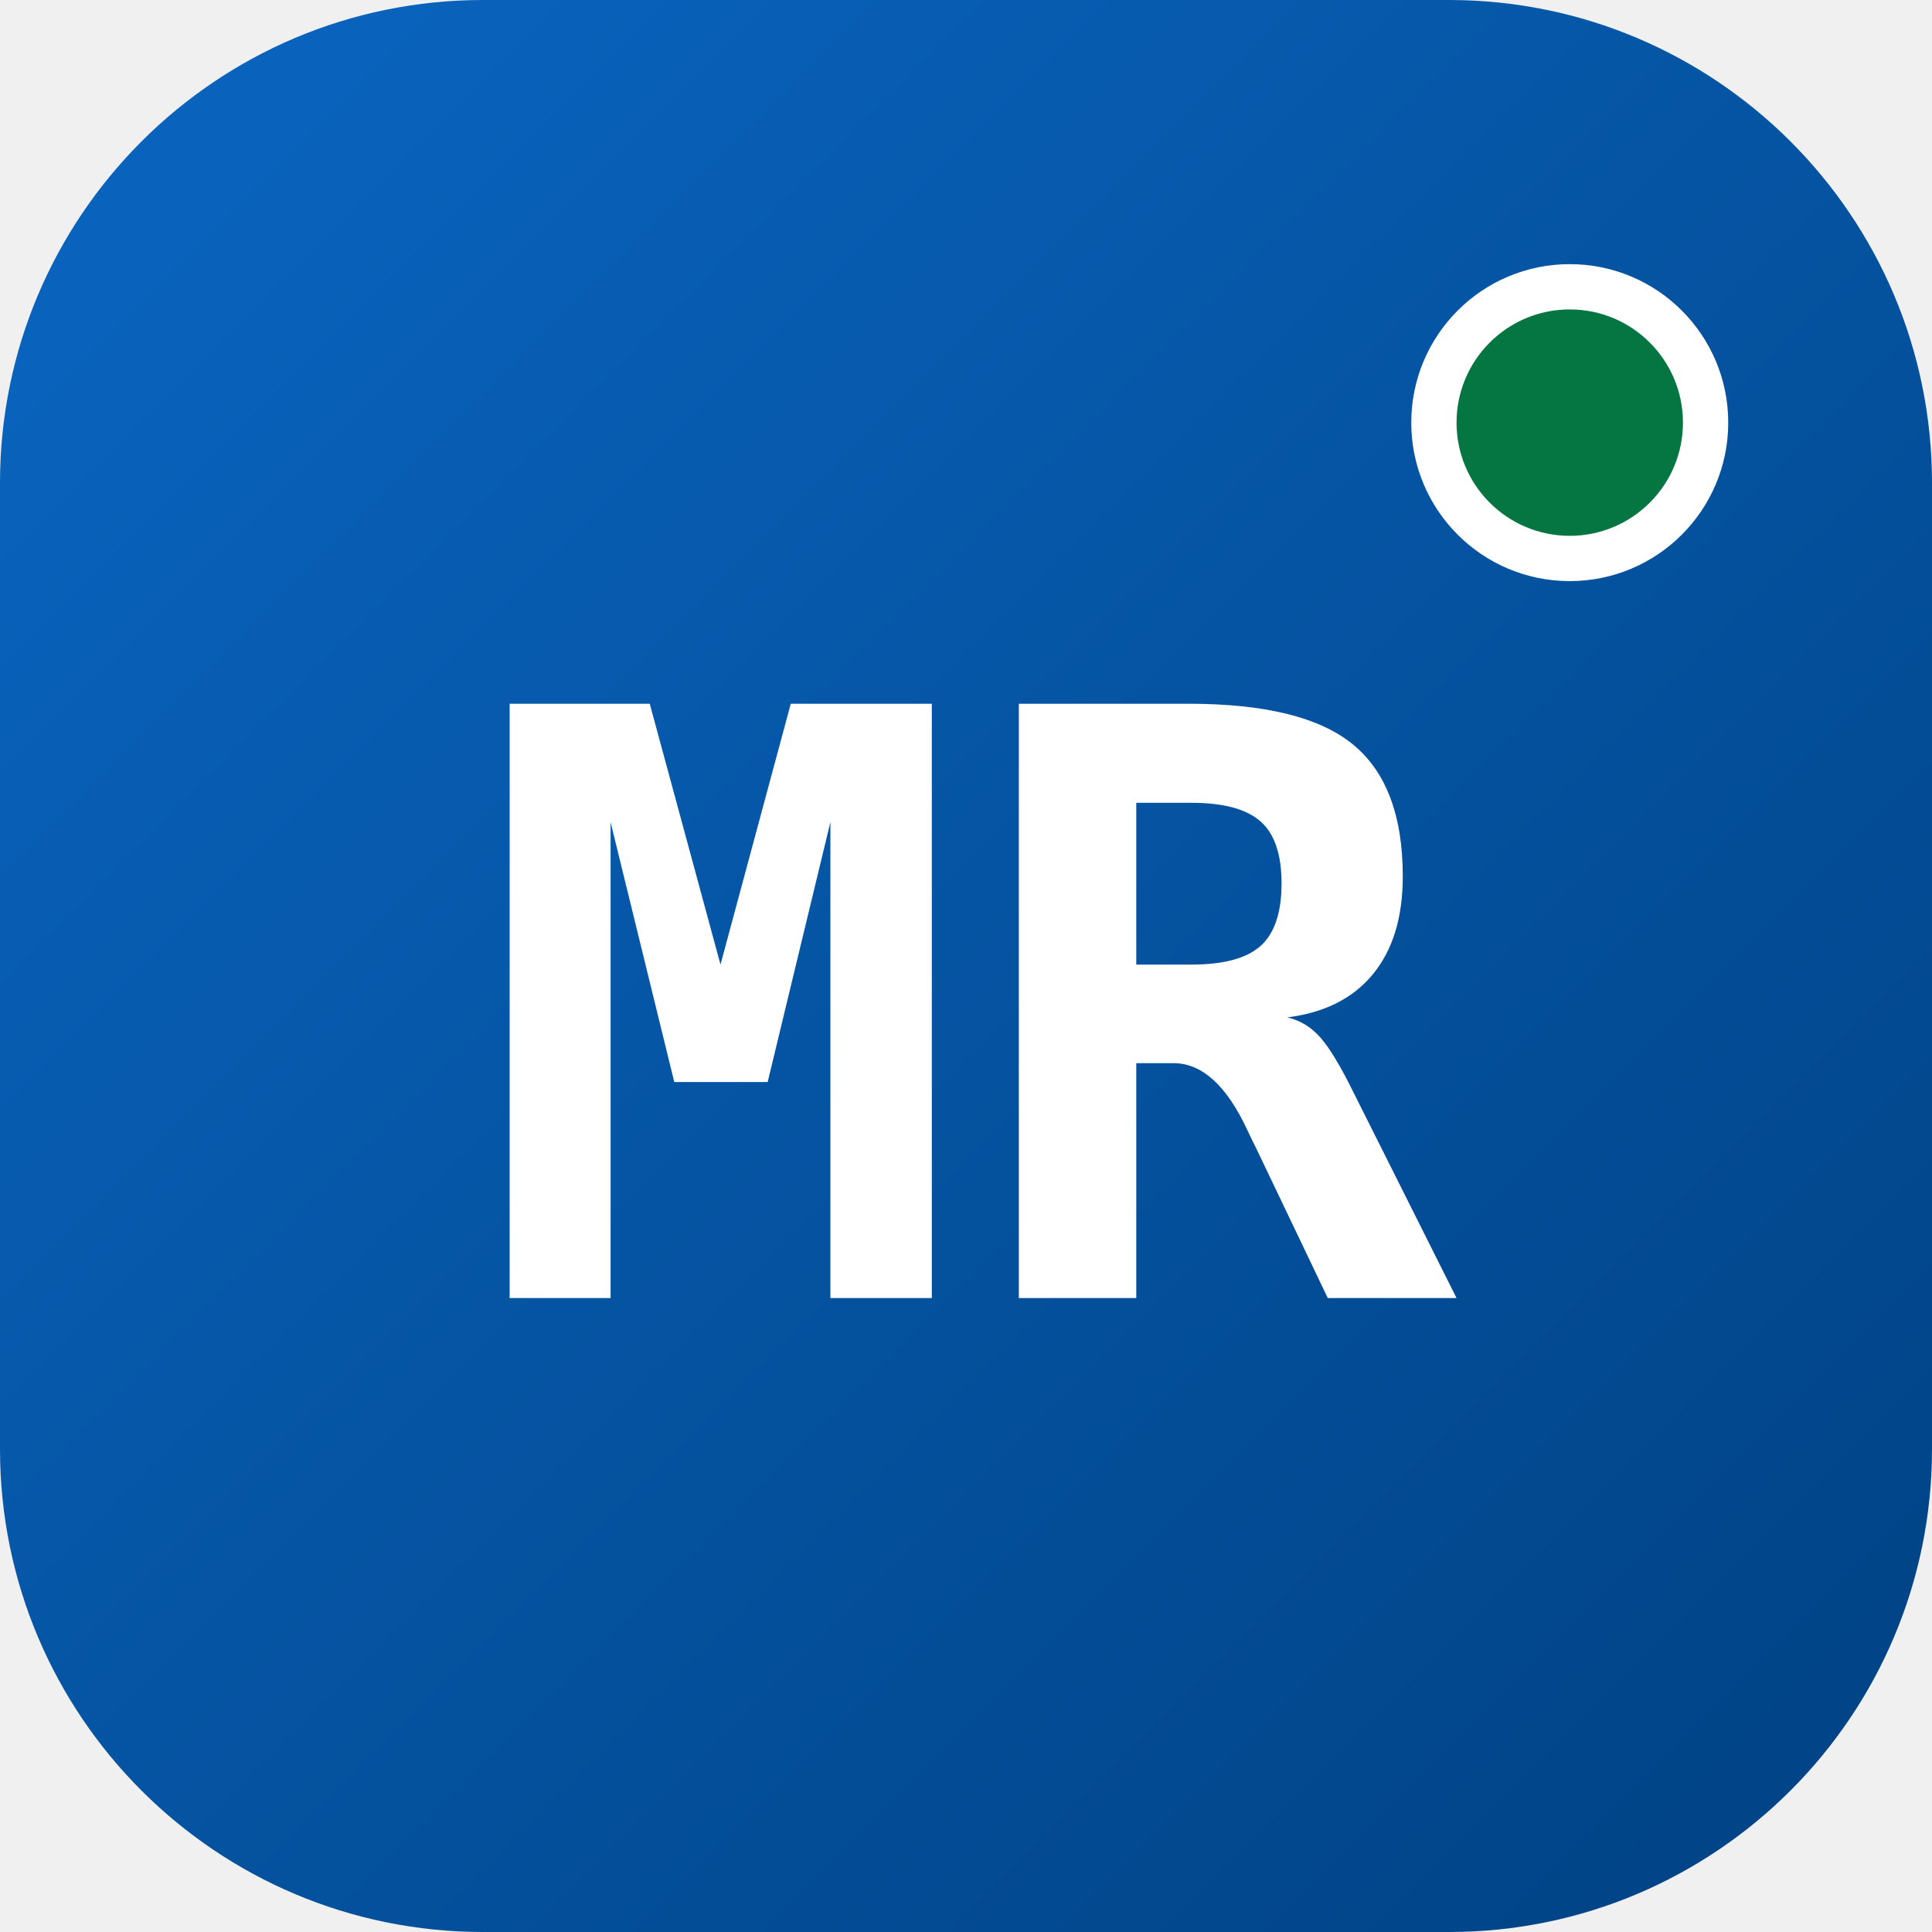
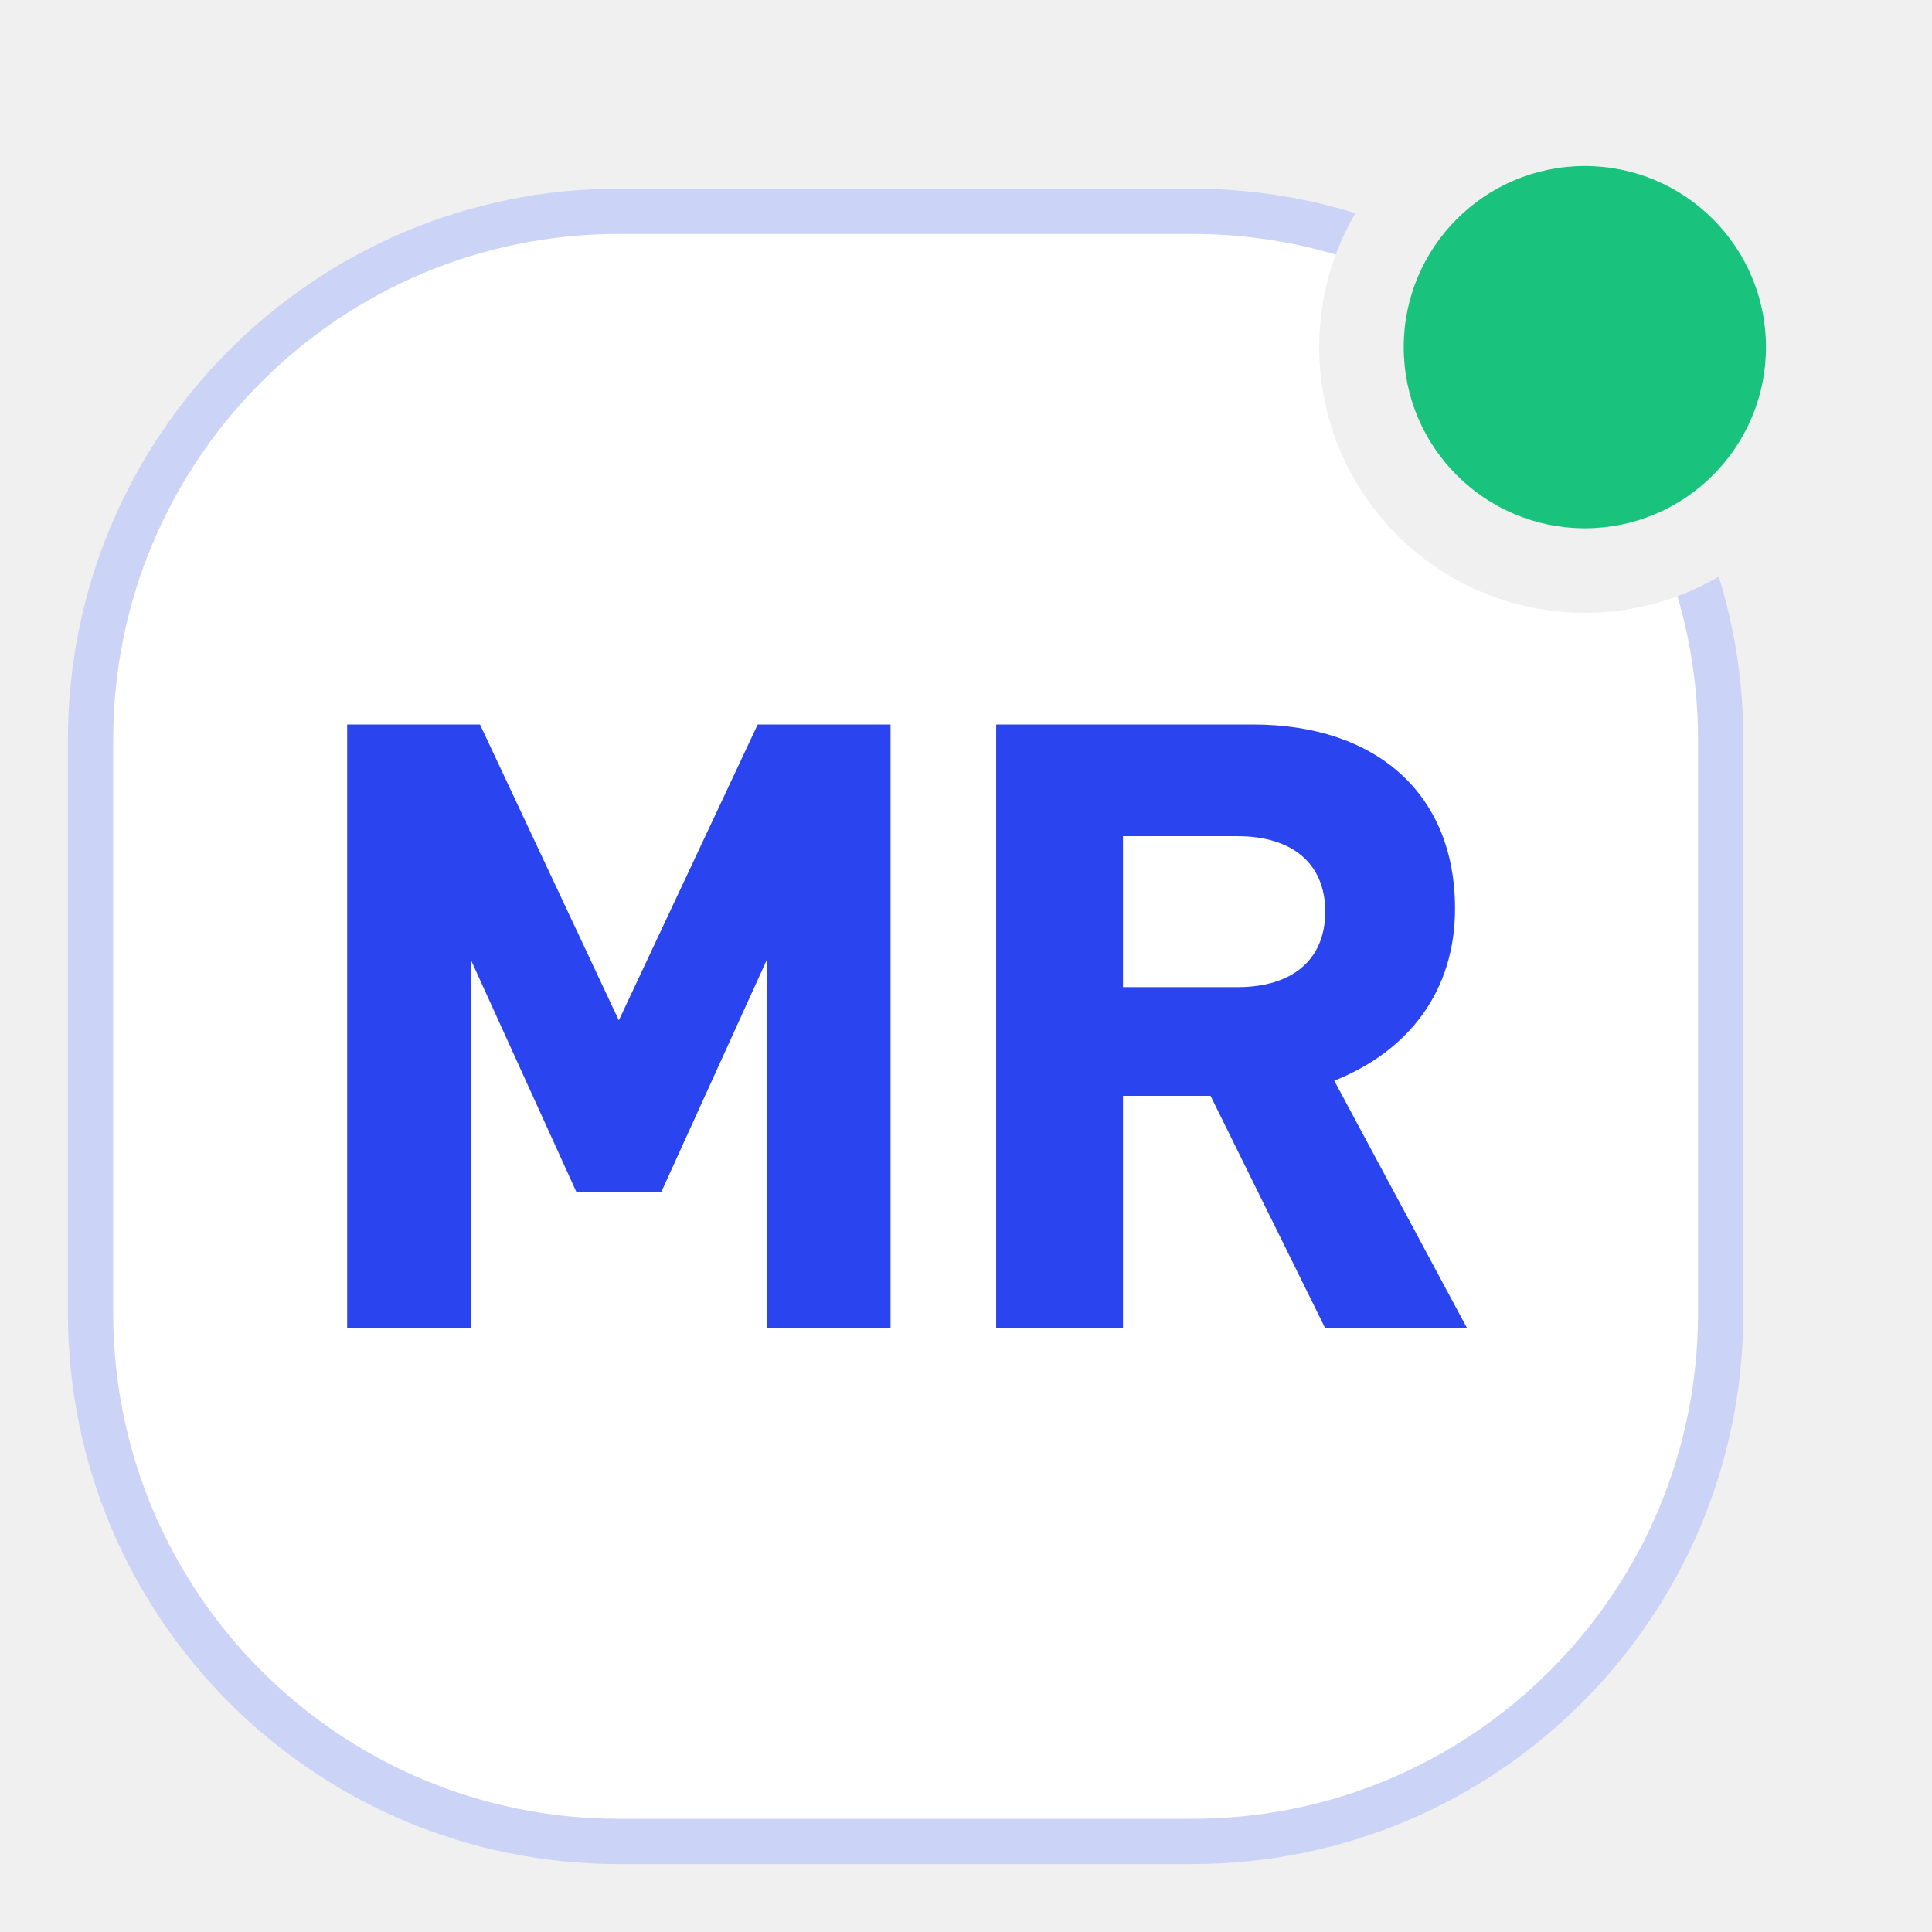
<svg xmlns="http://www.w3.org/2000/svg" viewBox="0 0 64 64">
  <defs>
-     <linearGradient id="g" x1="0" y1="0" x2="1" y2="1">
-       <stop offset="0%" stop-color="#0A66C2" />
-       <stop offset="100%" stop-color="#004182" />
-     </linearGradient>
+     <mask id="cutout">
+       <rect width="64" height="64" fill="#FFFFFF" />
+       <circle cx="52.5" cy="11.5" r="8.8" fill="#000000" />
+     </mask>
  </defs>
-   <rect width="64" height="64" rx="16" fill="url(#g)" />
-   <text x="32" y="43" font-family="'JetBrains Mono','Space Grotesk',monospace" font-weight="700" font-size="27" fill="#FFFFFF" text-anchor="middle">MR</text>
-   <circle cx="52" cy="14" r="4.5" fill="#057642" stroke="#FFFFFF" stroke-width="1.5" />
+   <g mask="url(#cutout)">
+     <rect x="3" y="7" width="54" height="54" rx="17.5" fill="#FFFFFF" stroke="#CBD4F6" stroke-width="1.5" />
+     <path fill="#2A45F0" fill-rule="evenodd" d="       M11.5 44V24h4.4l4.6 9.8L25.1 24h4.4v20h-4.1V31.8l-3.5 7.7h-2.8l-3.5-7.7V44h-4.1z       M33 44V24h8.5c4.1 0 6.7 2.3 6.7 6.1 0 2.7-1.5 4.7-4 5.7L48.6 44h-4.7l-3.8-7.7h-2.9V44H33zm4.2-11.3H41c1.8 0 2.9-.9 2.9-2.5s-1.1-2.5-2.9-2.5h-3.8v5z     " />
+   </g>
+   <circle cx="52.5" cy="11.5" r="6" fill="#19C37D" />
</svg>
